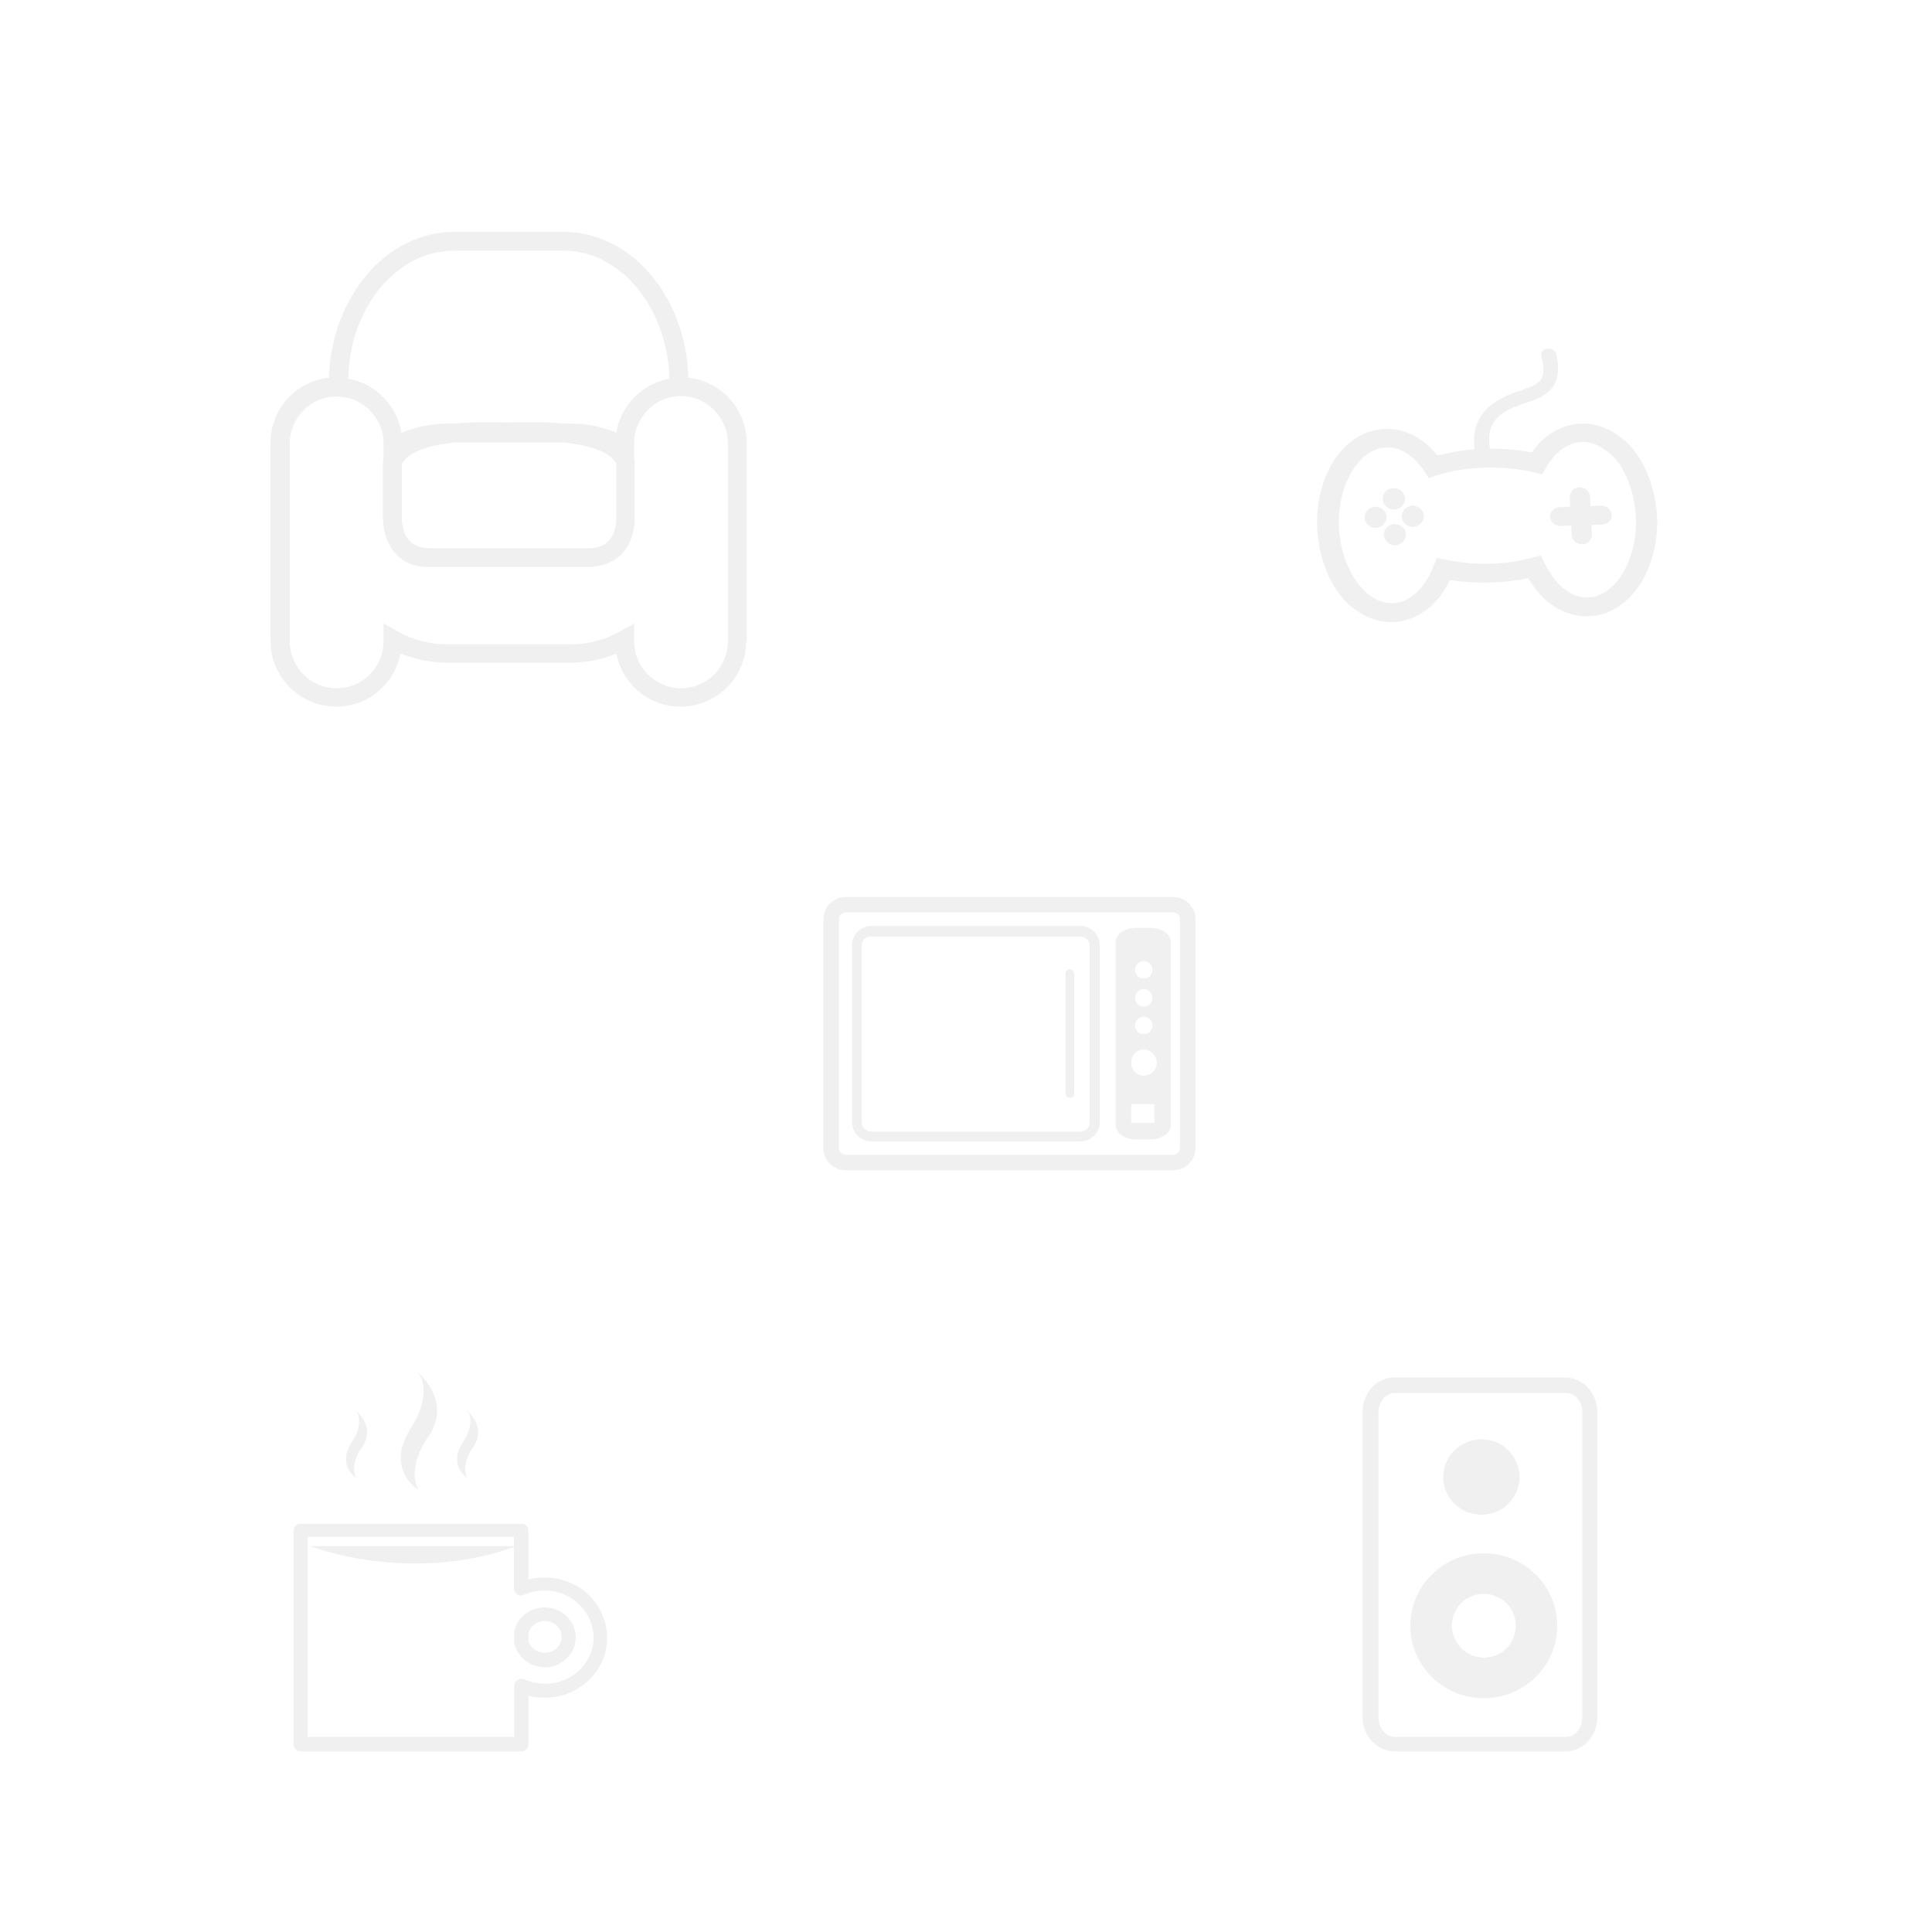
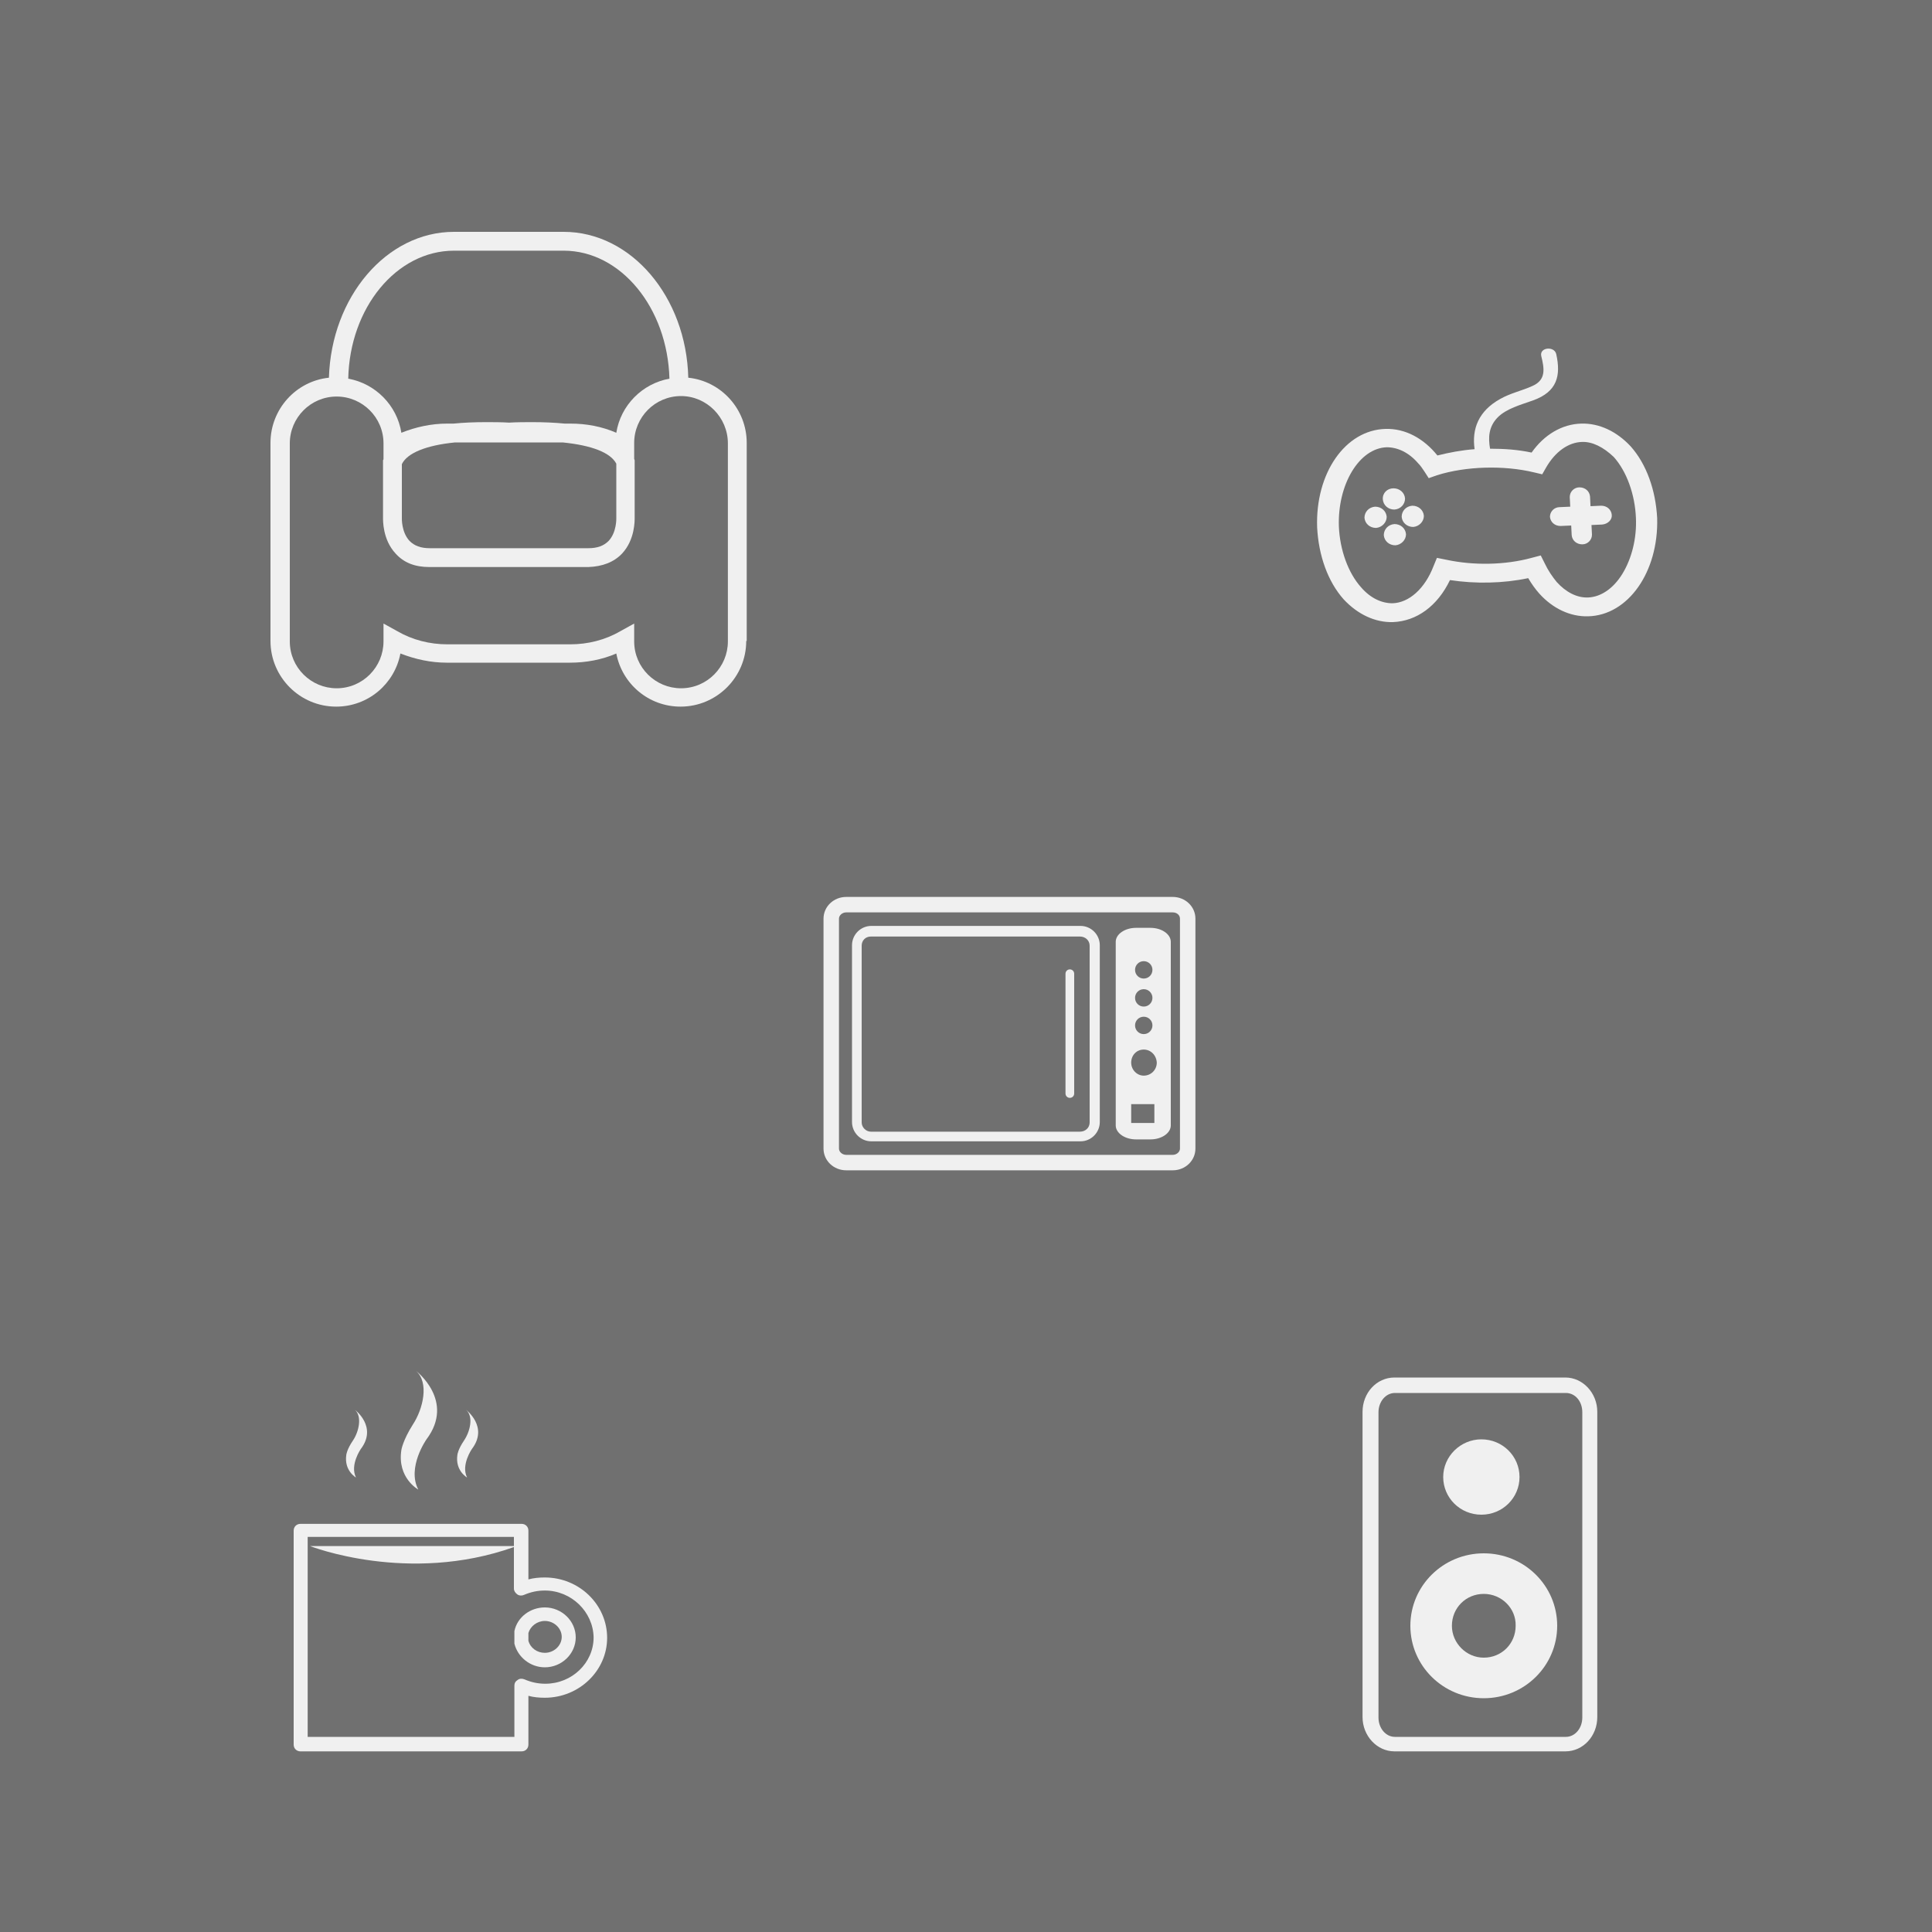
<svg xmlns="http://www.w3.org/2000/svg" version="1.1" id="Layer_1" x="0px" y="0px" viewBox="0 0 400 400" enable-background="new 0 0 400 400" xml:space="preserve">
  <g>
-     <path fill="#FFFFFF" d="M236.8,214.1c1,0,1.8-0.8,1.8-1.8c0-1-0.8-1.8-1.8-1.8c-1,0-1.8,0.8-1.8,1.8   C235,213.3,235.8,214.1,236.8,214.1z" />
-     <path fill="#FFFFFF" d="M242.8,188.9h-67.6c-0.8,0-1.5,0.6-1.5,1.3v47.6c0,0.7,0.7,1.3,1.5,1.3h67.6c0.8,0,1.5-0.6,1.5-1.3v-47.6   C244.3,189.5,243.7,188.9,242.8,188.9z M227.7,232.3c0,2.2-1.8,4-4,4h-43.3c-2.2,0-4-1.8-4-4v-36.6c0-2.2,1.8-4,4-4h43.3   c2.2,0,4,1.8,4,4V232.3z M242.4,233c0,1.6-1.9,2.9-4.2,2.9h-3c-2.3,0-4.2-1.3-4.2-2.9v-38c0-1.6,1.9-2.9,4.2-2.9h3   c2.3,0,4.2,1.3,4.2,2.9V233z" />
-     <path fill="#FFFFFF" d="M236.8,202.6c1,0,1.8-0.8,1.8-1.8c0-1-0.8-1.8-1.8-1.8c-1,0-1.8,0.8-1.8,1.8   C235,201.8,235.8,202.6,236.8,202.6z" />
-     <path fill="#FFFFFF" d="M236.8,217.3c-1.5,0-2.6,1.2-2.6,2.7c0,1.5,1.2,2.7,2.6,2.7c1.5,0,2.7-1.2,2.7-2.7   C239.4,218.4,238.2,217.3,236.8,217.3z" />
-     <rect x="234.2" y="228.6" fill="#FFFFFF" width="4.8" height="3.9" />
-     <path fill="#FFFFFF" d="M236.8,208.4c1,0,1.8-0.8,1.8-1.8c0-1-0.8-1.8-1.8-1.8c-1,0-1.8,0.8-1.8,1.8   C235,207.6,235.8,208.4,236.8,208.4z" />
-     <path fill="#FFFFFF" d="M112.8,329.3c-1.5,0-2.9,0.3-4.3,0.9c-0.4,0.2-1,0.2-1.4-0.1c-0.4-0.3-0.7-0.7-0.7-1.2v-8.6   c-21.9,7.8-42.2-0.2-42.2-0.2h42.2v-1.9H63.7v41.4h42.8V349c0-0.5,0.2-0.9,0.7-1.2c0.4-0.3,0.9-0.3,1.4-0.1   c1.4,0.6,2.8,0.9,4.3,0.9c5.5,0,10-4.3,10-9.6C122.8,333.7,118.3,329.3,112.8,329.3z M112.8,345.2c-3,0-5.6-2.1-6.3-4.9   c0-0.1,0-0.2,0-0.3v-2c0-0.1,0-0.2,0-0.3c0.6-2.9,3.3-4.9,6.3-4.9c3.5,0,6.4,2.8,6.4,6.2C119.2,342.4,116.3,345.2,112.8,345.2z" />
-     <path fill="#FFFFFF" d="M112.8,335.6c-1.6,0-3,1.1-3.4,2.5v1.6c0.4,1.5,1.8,2.5,3.4,2.5c1.9,0,3.5-1.5,3.5-3.3   C116.3,337.1,114.7,335.6,112.8,335.6z" />
-     <path fill="#FFFFFF" d="M141,82c-5.4,0-9.7,4.4-9.7,9.7V95c0,0,0,0,0,0l0.1,0.3v11.8c0,0.6,0.1,4.6-2.6,7.5c-1.7,1.8-4.1,2.7-7,2.8   h0H88.9c-3,0-5.3-0.9-7-2.8c-2.7-2.9-2.6-6.9-2.6-7.5V95.3l0.1-0.2v-3.3c0-5.4-4.4-9.7-9.7-9.7c-5.4,0-9.7,4.4-9.7,9.7v41   c0,5.4,4.4,9.7,9.7,9.7c5.4,0,9.7-4.4,9.7-9.7v-3.7l2.9,1.6c3.1,1.8,6.7,2.7,10.3,2.7h25.5c3.6,0,7.2-0.9,10.3-2.7l2.9-1.6v3.7   c0,5.4,4.4,9.7,9.7,9.7c5.4,0,9.7-4.4,9.7-9.7v-41C150.7,86.4,146.3,82,141,82z" />
-     <path fill="#FFFFFF" d="M83.1,89.6c3-1.2,6.2-1.9,9.5-1.9h1.3c2-0.2,4.3-0.3,6.7-0.3c1.5,0,3.2,0,4.8,0.1c1.7-0.1,3.3-0.1,4.8-0.1   c2.4,0,4.7,0.1,6.7,0.3h1.2c3.3,0,6.5,0.6,9.5,1.9c0.9-5.7,5.4-10.2,11-11.2c-0.4-14.7-10.1-26.5-21.9-26.5H94   c-11.9,0-21.6,11.8-21.9,26.5C77.7,79.4,82.2,83.9,83.1,89.6z" />
-     <path fill="#FFFFFF" d="M223.6,193.9h-43.3c-1.1,0-1.9,0.8-1.9,1.9v36.6c0,1,0.9,1.9,1.9,1.9h43.3c1.1,0,2-0.8,2-1.9v-36.6   C225.6,194.7,224.7,193.9,223.6,193.9z M222.4,226.4c0,0.5-0.4,0.9-0.9,0.9c-0.5,0-0.9-0.4-0.9-0.9v-24.8c0-0.5,0.4-0.9,0.9-0.9   c0.5,0,0.9,0.4,0.9,0.9V226.4z" />
-     <path fill="#FFFFFF" d="M116.5,91.6H94.2c-6,0.6-9.9,2.2-11,4.5l0,11.2c0,0-0.1,2.9,1.6,4.7c1,1,2.3,1.5,4.2,1.5h32.8   c1.9,0,3.2-0.5,4.2-1.5c1.7-1.8,1.6-4.7,1.6-4.7l0-0.1V96C126.4,93.7,122.5,92.2,116.5,91.6z" />
-     <path fill="#FFFFFF" d="M-11.7-9.8V405h419V-9.8H-11.7z M112.8,351.5c-1.2,0-2.3-0.1-3.4-0.4v10.1c0,0.8-0.6,1.4-1.4,1.4H62.2   c-0.8,0-1.4-0.6-1.4-1.4v-44.3c0-0.8,0.6-1.4,1.4-1.4H108c0.8,0,1.4,0.6,1.4,1.4v10.1c1.1-0.3,2.2-0.4,3.4-0.4   c7.1,0,12.9,5.6,12.9,12.5C125.7,345.9,119.9,351.5,112.8,351.5z M73.5,291.9c0,0,4.7,3.5,1.2,8.1c0,0-2.3,3.3-1,5.9   c0,0-2.5-1.4-2-4.7c0,0,0.1-1.1,1.4-3C74.3,296.4,75,293.3,73.5,291.9z M86.1,283.8c0,0,8.2,6.2,2.2,14.2c0,0-4.1,5.8-1.7,10.4   c0,0-4.4-2.4-3.5-8.2c0,0,0.3-2,2.4-5.3C87.6,291.7,88.9,286.2,86.1,283.8z M96.5,291.9c0,0,4.7,3.5,1.2,8.1c0,0-2.3,3.3-1,5.9   c0,0-2.5-1.4-2-4.7c0,0,0.1-1.1,1.4-3C97.3,296.4,98.1,293.3,96.5,291.9z M154.5,132.7c0,7.5-6.1,13.6-13.6,13.6   c-6.6,0-12.1-4.7-13.3-11c-3,1.3-6.3,1.9-9.6,1.9H92.5c-3.3,0-6.5-0.7-9.6-1.9c-1.2,6.3-6.7,11-13.3,11c-7.5,0-13.6-6.1-13.6-13.6   v-41c0-7,5.3-12.8,12.1-13.5C68.6,61.5,80,48,94,48h22.7c14,0,25.4,13.5,25.8,30.2c6.8,0.7,12.1,6.5,12.1,13.5V132.7z M247.5,237.8   c0,2.5-2.1,4.5-4.7,4.5h-67.6c-2.6,0-4.7-2-4.7-4.5v-47.6c0-2.5,2.1-4.5,4.7-4.5h67.6c2.6,0,4.7,2,4.7,4.5V237.8z M330.7,355.5   c0,3.9-2.9,7.1-6.6,7.1h-35.4c-3.6,0-6.6-3.2-6.6-7.1v-63.2c0-3.9,2.9-7.1,6.6-7.1h35.4c3.6,0,6.6,3.2,6.6,7.1V355.5z M328.8,127.6   c-3.7,0.1-7.3-1.6-10.1-4.7c-0.8-0.9-1.6-2-2.3-3.2c-5.2,1.1-10.9,1.2-16.2,0.4c-2.6,5.4-6.9,8.5-11.8,8.7   c-3.7,0.1-7.3-1.6-10.2-4.7c0,0,0,0,0,0c-3.3-3.7-5.2-9.1-5.5-14.9c-0.4-11.2,5.8-20.2,14.2-20.4c4-0.1,7.8,1.9,10.7,5.5   c2.4-0.6,5-1.1,7.7-1.3c-0.6-4.2,0.8-7.9,5.3-10.4c2.1-1.2,4.5-1.7,6.7-2.7c2.9-1.3,2.4-3.7,1.8-6.2c-0.4-1.8,2.7-2.1,3.1-0.4   c1,4.5,0.2,7.8-4.8,9.6c-2.5,0.9-5.6,1.7-7.4,3.6c-1.8,1.9-1.9,4.1-1.5,6.4c3,0,5.8,0.2,8.6,0.8c2.6-3.7,6.3-5.9,10.3-6   c3.7-0.1,7.3,1.6,10.2,4.7c3.3,3.7,5.2,9.1,5.5,14.9C343.4,118.4,337.1,127.4,328.8,127.6z" />
-     <path fill="#FFFFFF" d="M324.2,288.4h-35.4c-1.9,0-3.4,1.8-3.4,4v63.2c0,2.2,1.5,4,3.4,4h35.4c1.9,0,3.4-1.8,3.4-4v-63.2   C327.6,290.1,326.1,288.4,324.2,288.4z M306.7,298c4.4,0,7.9,3.5,7.9,7.8c0,4.3-3.5,7.8-7.9,7.8c-4.4,0-7.9-3.5-7.9-7.8   C298.8,301.5,302.4,298,306.7,298z M307.2,351.6c-8.4,0-15.2-6.7-15.2-15c0-8.3,6.8-15,15.2-15c8.4,0,15.2,6.7,15.2,15   C322.4,344.9,315.6,351.6,307.2,351.6z" />
-     <path fill="#FFFFFF" d="M327.5,91.5c-2.8,0.1-5.5,2-7.4,5.3l-0.8,1.4l-1.7-0.4c-6.2-1.5-14.1-1.3-20.1,0.6l-1.7,0.6l-0.9-1.4   c-0.4-0.6-0.8-1.2-1.3-1.7c-1.9-2.2-4.2-3.3-6.5-3.3c-5.7,0.2-10.2,7.7-9.9,16.4c0.2,4.8,1.9,9.6,4.6,12.6c1.9,2.2,4.2,3.3,6.5,3.3   c3.4-0.1,6.7-3,8.5-7.7l0.7-1.7l2,0.4c5.6,1.2,12.1,1.1,17.6-0.4l1.9-0.5l0.8,1.6c0.7,1.5,1.6,2.8,2.5,3.9c1.9,2.1,4.2,3.3,6.5,3.2   c2.6-0.1,5.2-1.8,7.1-4.9c1.9-3.1,3-7.3,2.8-11.6c-0.2-4.8-1.9-9.6-4.6-12.6C332,92.6,329.7,91.4,327.5,91.5z M288.5,101.1   c1.3,0,2.3,0.9,2.4,2.1c0,1.2-0.9,2.2-2.2,2.3c-1.3,0-2.3-0.9-2.4-2.1C286.2,102.1,287.2,101.1,288.5,101.1z M284.9,109.3   c-1.3,0-2.3-0.9-2.4-2.1c0-1.2,0.9-2.2,2.2-2.3c1.3,0,2.3,0.9,2.4,2.1C287.1,108.2,286.1,109.2,284.9,109.3z M288.9,112.9   c-1.3,0-2.3-0.9-2.4-2.1c0-1.2,0.9-2.2,2.2-2.3c1.3,0,2.3,0.9,2.4,2.1C291.1,111.8,290.1,112.8,288.9,112.9z M292.6,109.1   c-1.3,0-2.3-0.9-2.4-2.1c0-1.2,0.9-2.2,2.2-2.3c1.3,0,2.3,0.9,2.4,2.1C294.8,108,293.8,109,292.6,109.1z M331.7,108.6l-2.2,0.1   l0.1,2c0,1.1-0.9,2-2,2c-1.2,0-2.1-0.8-2.2-1.9l-0.1-2l-2.2,0.1c-1.2,0-2.1-0.8-2.2-1.9c0-1.1,0.9-2,2-2l2.2-0.1l-0.1-2   c0-1.1,0.9-2,2-2c1.2,0,2.1,0.8,2.2,1.9l0.1,2l2.2-0.1c1.2,0,2.1,0.8,2.2,1.9C333.8,107.6,332.9,108.5,331.7,108.6z" />
-     <path fill="#FFFFFF" d="M307.2,330c-3.7,0-6.6,2.9-6.6,6.6c0,3.6,3,6.6,6.6,6.6c3.7,0,6.6-2.9,6.6-6.6   C313.9,333,310.9,330,307.2,330z" />
+     <path fill="#707070" d="M236.8,214.1c1,0,1.8-0.8,1.8-1.8s-0.8-1.8-1.8-1.8s-1.8,0.8-1.8,1.8S235.8,214.1,236.8,214.1z" />
+     <path fill="#707070" d="M242.8,188.9h-67.6c-0.8,0-1.5,0.6-1.5,1.3v47.6c0,0.7,0.7,1.3,1.5,1.3h67.6c0.8,0,1.5-0.6,1.5-1.3v-47.6   C244.3,189.5,243.7,188.9,242.8,188.9z M227.7,232.3c0,2.2-1.8,4-4,4h-43.3c-2.2,0-4-1.8-4-4v-36.6c0-2.2,1.8-4,4-4h43.3   c2.2,0,4,1.8,4,4V232.3z M242.4,233c0,1.6-1.9,2.9-4.2,2.9h-3c-2.3,0-4.2-1.3-4.2-2.9v-38c0-1.6,1.9-2.9,4.2-2.9h3   c2.3,0,4.2,1.3,4.2,2.9V233z" />
+     <path fill="#707070" d="M236.8,202.6c1,0,1.8-0.8,1.8-1.8s-0.8-1.8-1.8-1.8s-1.8,0.8-1.8,1.8S235.8,202.6,236.8,202.6z" />
+     <path fill="#707070" d="M236.8,217.3c-1.5,0-2.6,1.2-2.6,2.7s1.2,2.7,2.6,2.7c1.5,0,2.7-1.2,2.7-2.7   C239.4,218.4,238.2,217.3,236.8,217.3z" />
+     <rect x="234.2" y="228.6" fill="#707070" width="4.8" height="3.9" />
+     <path fill="#707070" d="M236.8,208.4c1,0,1.8-0.8,1.8-1.8s-0.8-1.8-1.8-1.8s-1.8,0.8-1.8,1.8C235,207.6,235.8,208.4,236.8,208.4z" />
+     <path fill="#707070" d="M112.8,329.3c-1.5,0-2.9,0.3-4.3,0.9c-0.4,0.2-1,0.2-1.4-0.1c-0.4-0.3-0.7-0.7-0.7-1.2v-8.6   c-21.9,7.8-42.2-0.2-42.2-0.2h42.2v-1.9H63.7v41.4h42.8V349c0-0.5,0.2-0.9,0.7-1.2c0.4-0.3,0.9-0.3,1.4-0.1   c1.4,0.6,2.8,0.9,4.3,0.9c5.5,0,10-4.3,10-9.6C122.8,333.7,118.3,329.3,112.8,329.3z M112.8,345.2c-3,0-5.6-2.1-6.3-4.9   c0-0.1,0-0.2,0-0.3v-2c0-0.1,0-0.2,0-0.3c0.6-2.9,3.3-4.9,6.3-4.9c3.5,0,6.4,2.8,6.4,6.2C119.2,342.4,116.3,345.2,112.8,345.2z" />
+     <path fill="#707070" d="M112.8,335.6c-1.6,0-3,1.1-3.4,2.5v1.6c0.4,1.5,1.8,2.5,3.4,2.5c1.9,0,3.5-1.5,3.5-3.3   C116.3,337.1,114.7,335.6,112.8,335.6z" />
+     <path fill="#707070" d="M141,82c-5.4,0-9.7,4.4-9.7,9.7V95l0,0l0.1,0.3v11.8c0,0.6,0.1,4.6-2.6,7.5c-1.7,1.8-4.1,2.7-7,2.8l0,0   H88.9c-3,0-5.3-0.9-7-2.8c-2.7-2.9-2.6-6.9-2.6-7.5V95.3l0.1-0.2v-3.3c0-5.4-4.4-9.7-9.7-9.7c-5.4,0-9.7,4.4-9.7,9.7v41   c0,5.4,4.4,9.7,9.7,9.7c5.4,0,9.7-4.4,9.7-9.7v-3.7l2.9,1.6c3.1,1.8,6.7,2.7,10.3,2.7h25.5c3.6,0,7.2-0.9,10.3-2.7l2.9-1.6v3.7   c0,5.4,4.4,9.7,9.7,9.7c5.4,0,9.7-4.4,9.7-9.7v-41C150.7,86.4,146.3,82,141,82z" />
+     <path fill="#707070" d="M83.1,89.6c3-1.2,6.2-1.9,9.5-1.9h1.3c2-0.2,4.3-0.3,6.7-0.3c1.5,0,3.2,0,4.8,0.1c1.7-0.1,3.3-0.1,4.8-0.1   c2.4,0,4.7,0.1,6.7,0.3h1.2c3.3,0,6.5,0.6,9.5,1.9c0.9-5.7,5.4-10.2,11-11.2c-0.4-14.7-10.1-26.5-21.9-26.5H94   c-11.9,0-21.6,11.8-21.9,26.5C77.7,79.4,82.2,83.9,83.1,89.6z" />
+     <path fill="#707070" d="M223.6,193.9h-43.3c-1.1,0-1.9,0.8-1.9,1.9v36.6c0,1,0.9,1.9,1.9,1.9h43.3c1.1,0,2-0.8,2-1.9v-36.6   C225.6,194.7,224.7,193.9,223.6,193.9z M222.4,226.4c0,0.5-0.4,0.9-0.9,0.9s-0.9-0.4-0.9-0.9v-24.8c0-0.5,0.4-0.9,0.9-0.9   s0.9,0.4,0.9,0.9V226.4z" />
+     <path fill="#707070" d="M116.5,91.6H94.2c-6,0.6-9.9,2.2-11,4.5v11.2c0,0-0.1,2.9,1.6,4.7c1,1,2.3,1.5,4.2,1.5h32.8   c1.9,0,3.2-0.5,4.2-1.5c1.7-1.8,1.6-4.7,1.6-4.7v-0.1V96C126.4,93.7,122.5,92.2,116.5,91.6z" />
+     <path fill="#707070" d="M-11.7-9.8V405h419V-9.8H-11.7z M112.8,351.5c-1.2,0-2.3-0.1-3.4-0.4v10.1c0,0.8-0.6,1.4-1.4,1.4H62.2   c-0.8,0-1.4-0.6-1.4-1.4v-44.3c0-0.8,0.6-1.4,1.4-1.4H108c0.8,0,1.4,0.6,1.4,1.4V327c1.1-0.3,2.2-0.4,3.4-0.4   c7.1,0,12.9,5.6,12.9,12.5C125.7,345.9,119.9,351.5,112.8,351.5z M73.5,291.9c0,0,4.7,3.5,1.2,8.1c0,0-2.3,3.3-1,5.9   c0,0-2.5-1.4-2-4.7c0,0,0.1-1.1,1.4-3C74.3,296.4,75,293.3,73.5,291.9z M86.1,283.8c0,0,8.2,6.2,2.2,14.2c0,0-4.1,5.8-1.7,10.4   c0,0-4.4-2.4-3.5-8.2c0,0,0.3-2,2.4-5.3C87.6,291.7,88.9,286.2,86.1,283.8z M96.5,291.9c0,0,4.7,3.5,1.2,8.1c0,0-2.3,3.3-1,5.9   c0,0-2.5-1.4-2-4.7c0,0,0.1-1.1,1.4-3C97.3,296.4,98.1,293.3,96.5,291.9z M154.5,132.7c0,7.5-6.1,13.6-13.6,13.6   c-6.6,0-12.1-4.7-13.3-11c-3,1.3-6.3,1.9-9.6,1.9H92.5c-3.3,0-6.5-0.7-9.6-1.9c-1.2,6.3-6.7,11-13.3,11c-7.5,0-13.6-6.1-13.6-13.6   v-41c0-7,5.3-12.8,12.1-13.5C68.6,61.5,80,48,94,48h22.7c14,0,25.4,13.5,25.8,30.2c6.8,0.7,12.1,6.5,12.1,13.5v41H154.5z    M247.5,237.8c0,2.5-2.1,4.5-4.7,4.5h-67.6c-2.6,0-4.7-2-4.7-4.5v-47.6c0-2.5,2.1-4.5,4.7-4.5h67.6c2.6,0,4.7,2,4.7,4.5   L247.5,237.8L247.5,237.8z M330.7,355.5c0,3.9-2.9,7.1-6.6,7.1h-35.4c-3.6,0-6.6-3.2-6.6-7.1v-63.2c0-3.9,2.9-7.1,6.6-7.1h35.4   c3.6,0,6.6,3.2,6.6,7.1V355.5z M328.8,127.6c-3.7,0.1-7.3-1.6-10.1-4.7c-0.8-0.9-1.6-2-2.3-3.2c-5.2,1.1-10.9,1.2-16.2,0.4   c-2.6,5.4-6.9,8.5-11.8,8.7c-3.7,0.1-7.3-1.6-10.2-4.7l0,0c-3.3-3.7-5.2-9.1-5.5-14.9c-0.4-11.2,5.8-20.2,14.2-20.4   c4-0.1,7.8,1.9,10.7,5.5c2.4-0.6,5-1.1,7.7-1.3c-0.6-4.2,0.8-7.9,5.3-10.4c2.1-1.2,4.5-1.7,6.7-2.7c2.9-1.3,2.4-3.7,1.8-6.2   c-0.4-1.8,2.7-2.1,3.1-0.4c1,4.5,0.2,7.8-4.8,9.6c-2.5,0.9-5.6,1.7-7.4,3.6s-1.9,4.1-1.5,6.4c3,0,5.8,0.2,8.6,0.8   c2.6-3.7,6.3-5.9,10.3-6c3.7-0.1,7.3,1.6,10.2,4.7c3.3,3.7,5.2,9.1,5.5,14.9C343.4,118.4,337.1,127.4,328.8,127.6z" />
+     <path fill="#707070" d="M324.2,288.4h-35.4c-1.9,0-3.4,1.8-3.4,4v63.2c0,2.2,1.5,4,3.4,4h35.4c1.9,0,3.4-1.8,3.4-4v-63.2   C327.6,290.1,326.1,288.4,324.2,288.4z M306.7,298c4.4,0,7.9,3.5,7.9,7.8s-3.5,7.8-7.9,7.8s-7.9-3.5-7.9-7.8   C298.8,301.5,302.4,298,306.7,298z M307.2,351.6c-8.4,0-15.2-6.7-15.2-15s6.8-15,15.2-15c8.4,0,15.2,6.7,15.2,15   C322.4,344.9,315.6,351.6,307.2,351.6z" />
+     <path fill="#707070" d="M327.5,91.5c-2.8,0.1-5.5,2-7.4,5.3l-0.8,1.4l-1.7-0.4c-6.2-1.5-14.1-1.3-20.1,0.6l-1.7,0.6l-0.9-1.4   c-0.4-0.6-0.8-1.2-1.3-1.7c-1.9-2.2-4.2-3.3-6.5-3.3c-5.7,0.2-10.2,7.7-9.9,16.4c0.2,4.8,1.9,9.6,4.6,12.6c1.9,2.2,4.2,3.3,6.5,3.3   c3.4-0.1,6.7-3,8.5-7.7l0.7-1.7l2,0.4c5.6,1.2,12.1,1.1,17.6-0.4l1.9-0.5l0.8,1.6c0.7,1.5,1.6,2.8,2.5,3.9c1.9,2.1,4.2,3.3,6.5,3.2   c2.6-0.1,5.2-1.8,7.1-4.9s3-7.3,2.8-11.6c-0.2-4.8-1.9-9.6-4.6-12.6C332,92.6,329.7,91.4,327.5,91.5z M288.5,101.1   c1.3,0,2.3,0.9,2.4,2.1c0,1.2-0.9,2.2-2.2,2.3c-1.3,0-2.3-0.9-2.4-2.1C286.2,102.1,287.2,101.1,288.5,101.1z M284.9,109.3   c-1.3,0-2.3-0.9-2.4-2.1c0-1.2,0.9-2.2,2.2-2.3c1.3,0,2.3,0.9,2.4,2.1C287.1,108.2,286.1,109.2,284.9,109.3z M288.9,112.9   c-1.3,0-2.3-0.9-2.4-2.1c0-1.2,0.9-2.2,2.2-2.3c1.3,0,2.3,0.9,2.4,2.1C291.1,111.8,290.1,112.8,288.9,112.9z M292.6,109.1   c-1.3,0-2.3-0.9-2.4-2.1c0-1.2,0.9-2.2,2.2-2.3c1.3,0,2.3,0.9,2.4,2.1C294.8,108,293.8,109,292.6,109.1z M331.7,108.6l-2.2,0.1   l0.1,2c0,1.1-0.9,2-2,2c-1.2,0-2.1-0.8-2.2-1.9l-0.1-2l-2.2,0.1c-1.2,0-2.1-0.8-2.2-1.9c0-1.1,0.9-2,2-2l2.2-0.1l-0.1-2   c0-1.1,0.9-2,2-2c1.2,0,2.1,0.8,2.2,1.9l0.1,2l2.2-0.1c1.2,0,2.1,0.8,2.2,1.9C333.8,107.6,332.9,108.5,331.7,108.6z" />
+     <path fill="#707070" d="M307.2,330c-3.7,0-6.6,2.9-6.6,6.6c0,3.6,3,6.6,6.6,6.6c3.7,0,6.6-2.9,6.6-6.6   C313.9,333,310.9,330,307.2,330z" />
  </g>
</svg>
